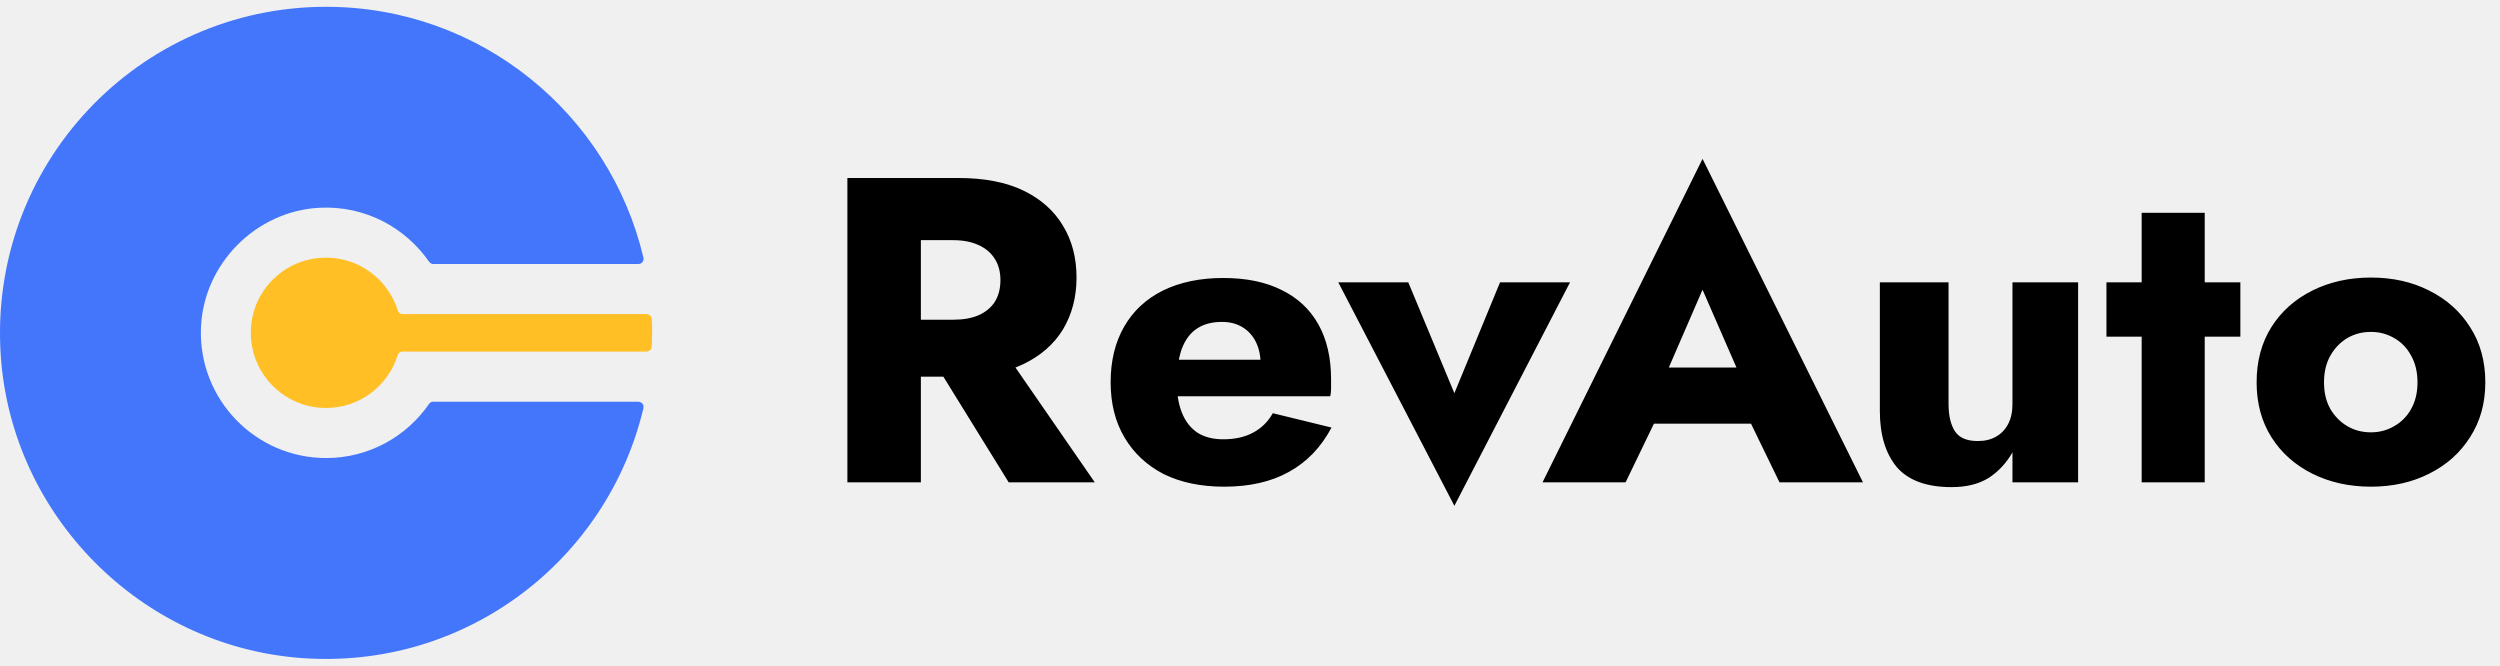
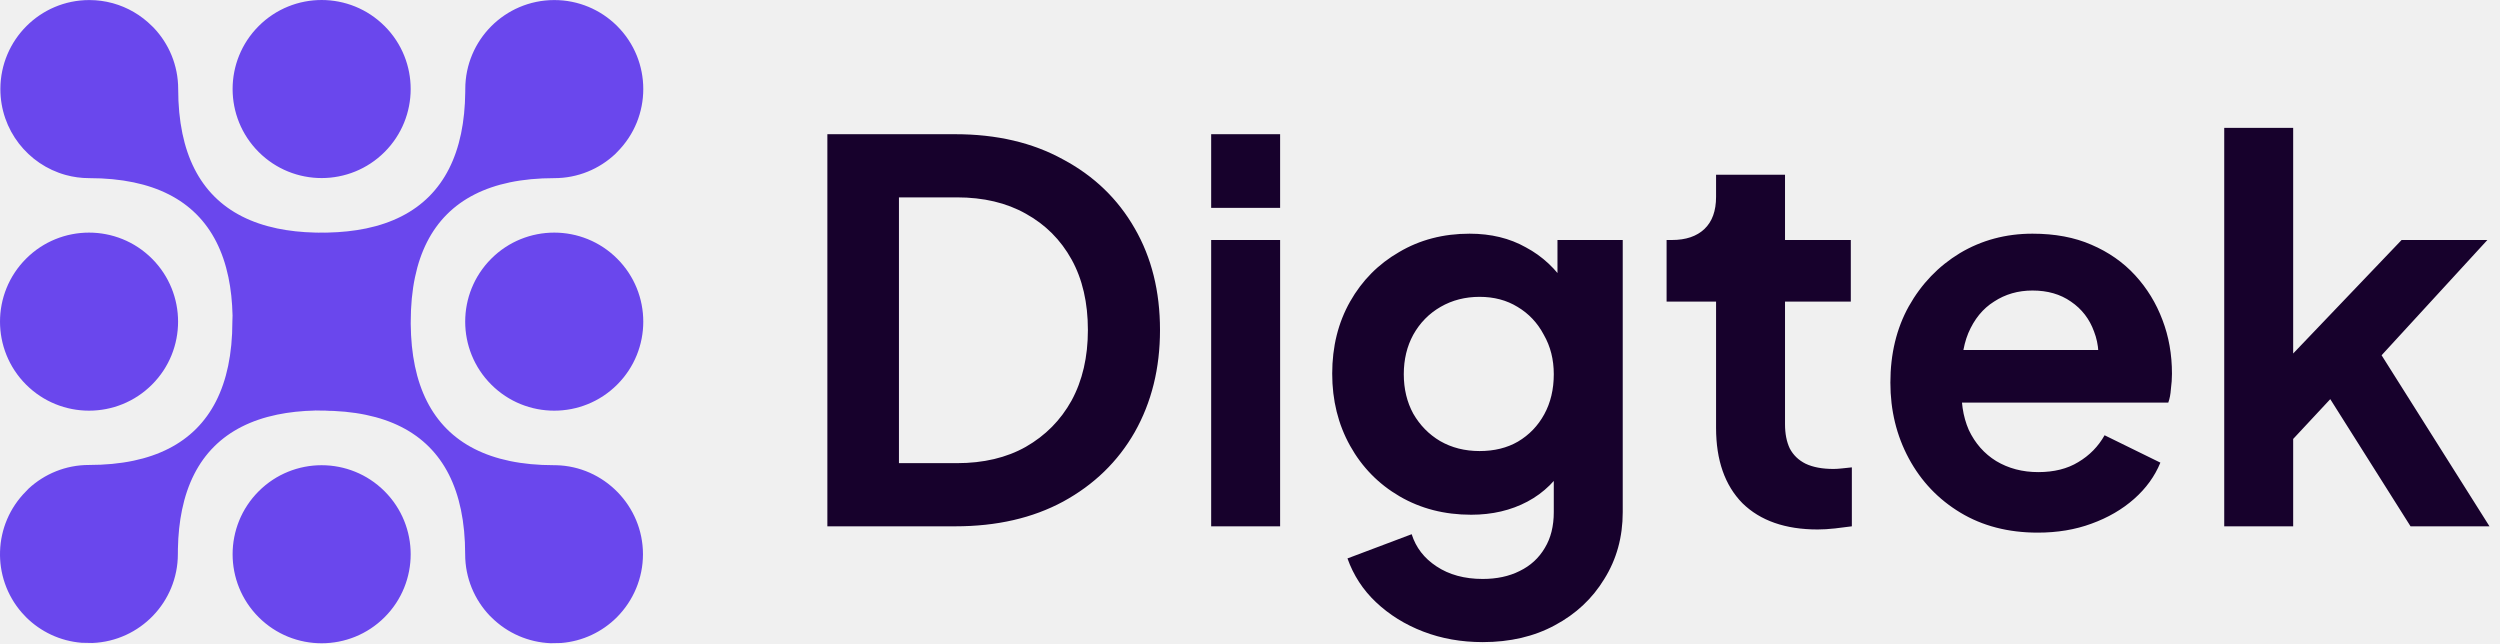
- <svg xmlns="http://www.w3.org/2000/svg" width="184" height="49" viewBox="0 0 184 49" fill="none">
-   <g clip-path="url(#clip0_20084_227)">
-     <path d="M31.885 29.57H46.991C47.227 29.57 47.411 29.798 47.359 30.027C44.721 41.205 34.287 49.355 22.114 48.426C10.361 47.527 0.877 37.977 0.059 26.217C-0.913 12.18 10.177 0.5 24 0.5C35.356 0.5 44.861 8.377 47.359 18.973C47.411 19.209 47.234 19.43 46.991 19.43H31.885C31.767 19.43 31.657 19.371 31.583 19.268C29.844 16.755 26.882 15.134 23.558 15.289C18.842 15.51 14.959 19.43 14.79 24.146C14.598 29.386 18.798 33.711 24 33.711C27.147 33.711 29.925 32.127 31.583 29.724C31.649 29.629 31.76 29.562 31.885 29.562V29.57Z" fill="#4376FB" />
-     <path d="M48.001 24.5C48.001 24.168 47.993 23.837 47.979 23.505C47.971 23.284 47.787 23.115 47.566 23.115H29.623C29.461 23.115 29.321 23.004 29.277 22.849C28.481 20.3 25.895 18.539 22.984 19.055C20.788 19.445 18.997 21.192 18.57 23.38C17.878 26.924 20.574 30.027 23.994 30.027C26.477 30.027 28.57 28.391 29.27 26.143C29.321 25.988 29.454 25.878 29.616 25.878H47.559C47.78 25.878 47.964 25.709 47.971 25.487C47.986 25.156 47.993 24.824 47.993 24.493L48.001 24.5Z" fill="#FFBF25" />
-   </g>
-   <path d="M67.968 25.356H73.568L80.576 35.5H74.24L67.968 25.356ZM62.368 13.1H67.776V35.5H62.368V13.1ZM65.76 17.676V13.1H70.528C72.448 13.1 74.048 13.409 75.328 14.028C76.608 14.647 77.579 15.511 78.24 16.62C78.901 17.708 79.232 18.977 79.232 20.428C79.232 21.857 78.901 23.127 78.24 24.236C77.579 25.324 76.608 26.177 75.328 26.796C74.048 27.415 72.448 27.724 70.528 27.724H65.76V23.532H70.144C70.869 23.532 71.488 23.425 72 23.212C72.533 22.977 72.939 22.647 73.216 22.22C73.493 21.772 73.632 21.239 73.632 20.62C73.632 20.001 73.493 19.479 73.216 19.052C72.939 18.604 72.533 18.263 72 18.028C71.488 17.793 70.869 17.676 70.144 17.676H65.76ZM90.095 35.82C88.388 35.82 86.905 35.511 85.647 34.892C84.409 34.252 83.449 33.356 82.767 32.204C82.084 31.052 81.743 29.697 81.743 28.14C81.743 26.561 82.073 25.196 82.735 24.044C83.396 22.892 84.345 22.007 85.583 21.388C86.841 20.769 88.324 20.46 90.031 20.46C91.737 20.46 93.177 20.759 94.351 21.356C95.524 21.932 96.42 22.775 97.039 23.884C97.657 24.993 97.967 26.337 97.967 27.916C97.967 28.151 97.967 28.385 97.967 28.62C97.967 28.833 97.945 29.015 97.903 29.164H84.463V26.476H93.551L92.399 27.948C92.505 27.799 92.591 27.617 92.655 27.404C92.74 27.169 92.783 26.977 92.783 26.828C92.783 26.188 92.665 25.633 92.431 25.164C92.196 24.695 91.865 24.332 91.439 24.076C91.012 23.82 90.511 23.692 89.935 23.692C89.209 23.692 88.601 23.852 88.111 24.172C87.62 24.492 87.247 24.983 86.991 25.644C86.756 26.284 86.628 27.095 86.607 28.076C86.607 28.972 86.735 29.74 86.991 30.38C87.247 31.02 87.631 31.511 88.143 31.852C88.655 32.172 89.284 32.332 90.031 32.332C90.884 32.332 91.609 32.172 92.207 31.852C92.825 31.532 93.316 31.052 93.679 30.412L97.999 31.468C97.231 32.919 96.185 34.007 94.863 34.732C93.561 35.457 91.972 35.82 90.095 35.82ZM98.498 20.78H103.65L107.042 28.94L110.402 20.78H115.554L107.042 37.228L98.498 20.78ZM119.451 31.18L119.835 27.052H130.939L131.291 31.18H119.451ZM125.307 21.324L122.171 28.556L122.427 29.74L119.643 35.5H113.53L125.307 11.692L137.115 35.5H130.971L128.283 29.964L128.475 28.588L125.307 21.324ZM143.413 29.74C143.413 30.593 143.573 31.265 143.893 31.756C144.213 32.225 144.767 32.46 145.557 32.46C146.09 32.46 146.538 32.353 146.901 32.14C147.285 31.927 147.583 31.617 147.797 31.212C148.01 30.807 148.117 30.316 148.117 29.74V20.78H152.949V35.5H148.117V33.292C147.669 34.081 147.082 34.711 146.357 35.18C145.631 35.628 144.725 35.852 143.637 35.852C141.802 35.852 140.458 35.361 139.605 34.38C138.773 33.377 138.357 32.001 138.357 30.252V20.78H143.413V29.74ZM155.035 20.78H164.891V24.78H155.035V20.78ZM157.627 15.66H162.267V35.5H157.627V15.66ZM166.087 28.14C166.087 26.583 166.449 25.228 167.174 24.076C167.9 22.924 168.903 22.028 170.183 21.388C171.463 20.748 172.903 20.428 174.503 20.428C176.103 20.428 177.532 20.748 178.791 21.388C180.071 22.028 181.073 22.924 181.799 24.076C182.545 25.228 182.919 26.583 182.919 28.14C182.919 29.676 182.545 31.02 181.799 32.172C181.073 33.324 180.071 34.22 178.791 34.86C177.532 35.5 176.103 35.82 174.503 35.82C172.903 35.82 171.463 35.5 170.183 34.86C168.903 34.22 167.9 33.324 167.174 32.172C166.449 31.02 166.087 29.676 166.087 28.14ZM171.047 28.14C171.047 28.908 171.207 29.569 171.527 30.124C171.847 30.657 172.263 31.073 172.775 31.372C173.287 31.671 173.863 31.82 174.503 31.82C175.121 31.82 175.687 31.671 176.199 31.372C176.732 31.073 177.148 30.657 177.447 30.124C177.767 29.569 177.927 28.908 177.927 28.14C177.927 27.372 177.767 26.711 177.447 26.156C177.148 25.601 176.732 25.175 176.199 24.876C175.687 24.577 175.121 24.428 174.503 24.428C173.863 24.428 173.287 24.577 172.775 24.876C172.263 25.175 171.847 25.601 171.527 26.156C171.207 26.711 171.047 27.372 171.047 28.14Z" fill="black" />
-   <defs>
-     <clipPath id="clip0_20084_227">
-       <rect width="48" height="48" fill="white" transform="translate(0 0.5)" />
-     </clipPath>
-   </defs>
+ <svg xmlns="http://www.w3.org/2000/svg" width="171" height="44" viewBox="0 0 171 44" fill="none">
+   <path fill-rule="evenodd" clip-rule="evenodd" d="M1.783 26.307C4.162 28.684 8.018 28.684 10.397 26.307C12.775 23.929 12.775 20.072 10.397 17.694C8.018 15.316 4.162 15.316 1.783 17.694C-0.594 20.072 -0.594 23.929 1.783 26.307ZM26.306 33.604C23.928 31.226 20.071 31.226 17.693 33.604C15.316 35.982 15.316 39.839 17.693 42.217C20.072 44.594 23.928 44.594 26.307 42.217C28.685 39.838 28.685 35.982 26.306 33.604ZM33.603 17.694C31.225 20.072 31.225 23.929 33.603 26.307C35.982 28.684 39.838 28.684 42.216 26.307C44.595 23.929 44.595 20.072 42.216 17.694C39.839 15.316 35.982 15.316 33.603 17.694ZM17.693 1.784C15.316 4.161 15.316 8.018 17.693 10.396C20.072 12.774 23.928 12.774 26.307 10.396C28.678 8.024 28.685 4.18 26.325 1.801C26.318 1.795 26.313 1.789 26.306 1.783C23.928 -0.594 20.071 -0.594 17.693 1.784ZM10.397 1.784C9.63 1.017 8.71 0.497 7.734 0.225C7.72 0.221 7.705 0.217 7.69 0.213C7.19 0.078 6.663 0.005 6.121 0.004H6.107C2.754 0.004 0.034 2.724 0.026 6.081C0.026 6.086 0.026 6.09 0.026 6.095C0.026 8.896 1.915 11.256 4.487 11.966C5.002 12.109 5.546 12.185 6.107 12.185C7.206 12.185 8.214 12.281 9.131 12.472C12.697 13.213 14.878 15.391 15.623 18.958C15.791 19.764 15.886 20.64 15.907 21.585C15.898 21.717 15.895 21.851 15.895 21.985C15.895 23.094 15.797 24.111 15.604 25.035C14.858 28.593 12.683 30.768 9.126 31.514C8.202 31.707 7.185 31.804 6.075 31.804C4.495 31.804 3.048 32.416 1.962 33.415C1.905 33.479 1.845 33.542 1.783 33.603C-0.493 35.879 -0.59 39.51 1.491 41.902C1.585 42.01 1.682 42.115 1.783 42.216C2.777 43.203 4.108 43.849 5.589 43.966L6.321 43.98C9.57 43.851 12.166 41.175 12.166 37.894C12.166 37.775 12.167 37.655 12.169 37.537C12.188 36.573 12.283 35.682 12.453 34.863C13.196 31.288 15.379 29.105 18.954 28.362C19.758 28.195 20.633 28.101 21.577 28.08C21.558 28.079 21.539 28.077 21.519 28.075L21.608 28.077L21.634 28.079L21.665 28.079C21.766 28.077 21.867 28.076 21.97 28.076L21.668 28.079L21.999 28.085H22.001L22.393 28.077L22.479 28.076C22.403 28.082 22.327 28.086 22.251 28.089L22.165 28.088C22.113 28.089 22.062 28.09 22.012 28.09C23.113 28.09 24.123 28.186 25.041 28.378C28.607 29.121 30.785 31.301 31.528 34.87C31.72 35.791 31.817 36.804 31.817 37.91C31.817 39.542 32.458 41.024 33.502 42.117C33.536 42.15 33.57 42.183 33.604 42.216C34.728 43.339 36.181 43.932 37.653 43.995C37.654 43.994 37.657 43.995 37.658 43.995L38.383 43.981C39.861 43.864 41.191 43.217 42.183 42.231C43.329 41.083 43.979 39.537 43.979 37.91C43.979 34.605 41.307 31.888 38.022 31.82C37.98 31.819 37.939 31.819 37.897 31.819C36.796 31.819 35.787 31.724 34.869 31.532C31.303 30.789 29.125 28.609 28.381 25.04C28.198 24.163 28.103 23.203 28.094 22.16C28.095 22.108 28.095 22.056 28.095 22.004C28.095 20.897 28.192 19.882 28.386 18.96C29.13 15.398 31.308 13.219 34.871 12.474C35.793 12.282 36.808 12.185 37.915 12.185C39.527 12.185 40.993 11.558 42.082 10.535C42.126 10.488 42.17 10.442 42.216 10.396C44.595 8.018 44.595 4.161 42.216 1.784C42.212 1.779 42.207 1.774 42.203 1.77C42.191 1.757 42.179 1.745 42.166 1.734C41.069 0.664 39.569 0.004 37.915 0.004H37.901C34.544 0.012 31.825 2.736 31.825 6.094C31.825 6.163 31.824 6.232 31.823 6.3C31.812 7.325 31.716 8.269 31.537 9.132C30.793 12.701 28.612 14.882 25.043 15.626C24.236 15.793 23.359 15.888 22.411 15.909C22.346 15.911 22.28 15.912 22.214 15.913C22.209 15.913 22.205 15.913 22.2 15.912C22.142 15.911 22.084 15.909 22.025 15.909C22.021 15.909 22.017 15.909 22.012 15.909C21.972 15.909 21.932 15.91 21.892 15.911C21.863 15.912 21.833 15.912 21.804 15.913C21.803 15.913 21.802 15.913 21.8 15.913C21.722 15.913 21.644 15.911 21.566 15.909C20.628 15.887 19.758 15.792 18.958 15.625C15.395 14.88 13.218 12.699 12.476 9.128C12.285 8.208 12.188 7.197 12.188 6.094C12.188 4.464 11.549 2.983 10.506 1.89C10.469 1.855 10.433 1.82 10.397 1.784Z" fill="#6A47ED" />
+   <path d="M56.592 36V9.18H65.34C68.172 9.18 70.632 9.756 72.72 10.908C74.832 12.036 76.464 13.608 77.616 15.624C78.768 17.616 79.344 19.932 79.344 22.572C79.344 25.188 78.768 27.516 77.616 29.556C76.464 31.572 74.832 33.156 72.72 34.308C70.632 35.436 68.172 36 65.34 36H56.592ZM61.488 31.68H65.448C67.272 31.68 68.844 31.308 70.164 30.564C71.508 29.796 72.552 28.74 73.296 27.396C74.04 26.028 74.412 24.42 74.412 22.572C74.412 20.7 74.04 19.092 73.296 17.748C72.552 16.404 71.508 15.36 70.164 14.616C68.844 13.872 67.272 13.5 65.448 13.5H61.488V31.68ZM82.844 36V16.416H87.56V36H82.844ZM82.844 14.22V9.18H87.56V14.22H82.844ZM101.419 43.92C99.955 43.92 98.599 43.68 97.351 43.2C96.103 42.72 95.023 42.048 94.111 41.184C93.223 40.344 92.575 39.348 92.167 38.196L96.559 36.54C96.847 37.452 97.411 38.184 98.251 38.736C99.115 39.312 100.171 39.6 101.419 39.6C102.379 39.6 103.219 39.42 103.939 39.06C104.683 38.7 105.259 38.172 105.667 37.476C106.075 36.804 106.279 35.988 106.279 35.028V30.564L107.179 31.644C106.507 32.82 105.607 33.708 104.479 34.308C103.351 34.908 102.067 35.208 100.627 35.208C98.803 35.208 97.171 34.788 95.731 33.948C94.291 33.108 93.163 31.956 92.347 30.492C91.531 29.028 91.123 27.384 91.123 25.56C91.123 23.712 91.531 22.068 92.347 20.628C93.163 19.188 94.279 18.06 95.695 17.244C97.111 16.404 98.719 15.984 100.519 15.984C101.983 15.984 103.267 16.296 104.371 16.92C105.499 17.52 106.435 18.396 107.179 19.548L106.531 20.736V16.416H110.995V35.028C110.995 36.732 110.575 38.256 109.735 39.6C108.919 40.944 107.791 42 106.351 42.768C104.935 43.536 103.291 43.92 101.419 43.92ZM101.203 30.852C102.211 30.852 103.087 30.636 103.831 30.204C104.599 29.748 105.199 29.124 105.631 28.332C106.063 27.54 106.279 26.628 106.279 25.596C106.279 24.588 106.051 23.688 105.595 22.896C105.163 22.08 104.563 21.444 103.795 20.988C103.051 20.532 102.187 20.304 101.203 20.304C100.219 20.304 99.331 20.532 98.539 20.988C97.747 21.444 97.123 22.08 96.667 22.896C96.235 23.688 96.019 24.588 96.019 25.596C96.019 26.604 96.235 27.504 96.667 28.296C97.123 29.088 97.735 29.712 98.503 30.168C99.295 30.624 100.195 30.852 101.203 30.852ZM124.327 36.216C122.119 36.216 120.403 35.616 119.179 34.416C117.979 33.192 117.379 31.476 117.379 29.268V20.628H113.995V16.416H114.355C115.315 16.416 116.059 16.164 116.587 15.66C117.115 15.156 117.379 14.424 117.379 13.464V11.952H122.095V16.416H126.595V20.628H122.095V29.016C122.095 29.664 122.203 30.216 122.419 30.672C122.659 31.128 123.019 31.476 123.499 31.716C124.003 31.956 124.639 32.076 125.407 32.076C125.575 32.076 125.767 32.064 125.983 32.04C126.223 32.016 126.451 31.992 126.667 31.968V36C126.331 36.048 125.947 36.096 125.515 36.144C125.083 36.192 124.687 36.216 124.327 36.216ZM139.382 36.432C137.366 36.432 135.602 35.976 134.09 35.064C132.578 34.152 131.402 32.916 130.562 31.356C129.722 29.796 129.302 28.068 129.302 26.172C129.302 24.204 129.722 22.464 130.562 20.952C131.426 19.416 132.59 18.204 134.054 17.316C135.542 16.428 137.198 15.984 139.022 15.984C140.558 15.984 141.902 16.236 143.054 16.74C144.23 17.244 145.226 17.94 146.042 18.828C146.858 19.716 147.482 20.736 147.914 21.888C148.346 23.016 148.562 24.24 148.562 25.56C148.562 25.896 148.538 26.244 148.49 26.604C148.466 26.964 148.406 27.276 148.31 27.54H133.19V23.94H145.646L143.414 25.632C143.63 24.528 143.57 23.544 143.234 22.68C142.922 21.816 142.394 21.132 141.65 20.628C140.93 20.124 140.054 19.872 139.022 19.872C138.038 19.872 137.162 20.124 136.394 20.628C135.626 21.108 135.038 21.828 134.63 22.788C134.246 23.724 134.102 24.864 134.198 26.208C134.102 27.408 134.258 28.476 134.666 29.412C135.098 30.324 135.722 31.032 136.538 31.536C137.378 32.04 138.338 32.292 139.418 32.292C140.498 32.292 141.41 32.064 142.154 31.608C142.922 31.152 143.522 30.54 143.954 29.772L147.77 31.644C147.386 32.58 146.786 33.408 145.97 34.128C145.154 34.848 144.182 35.412 143.054 35.82C141.95 36.228 140.726 36.432 139.382 36.432ZM152.137 36V8.748H156.853V26.604L155.053 26.064L164.269 16.416H170.137L162.901 24.3L170.281 36H164.881L158.473 25.848L161.281 25.272L155.377 31.608L156.853 28.728V36H152.137Z" fill="#17012C" />
</svg>
